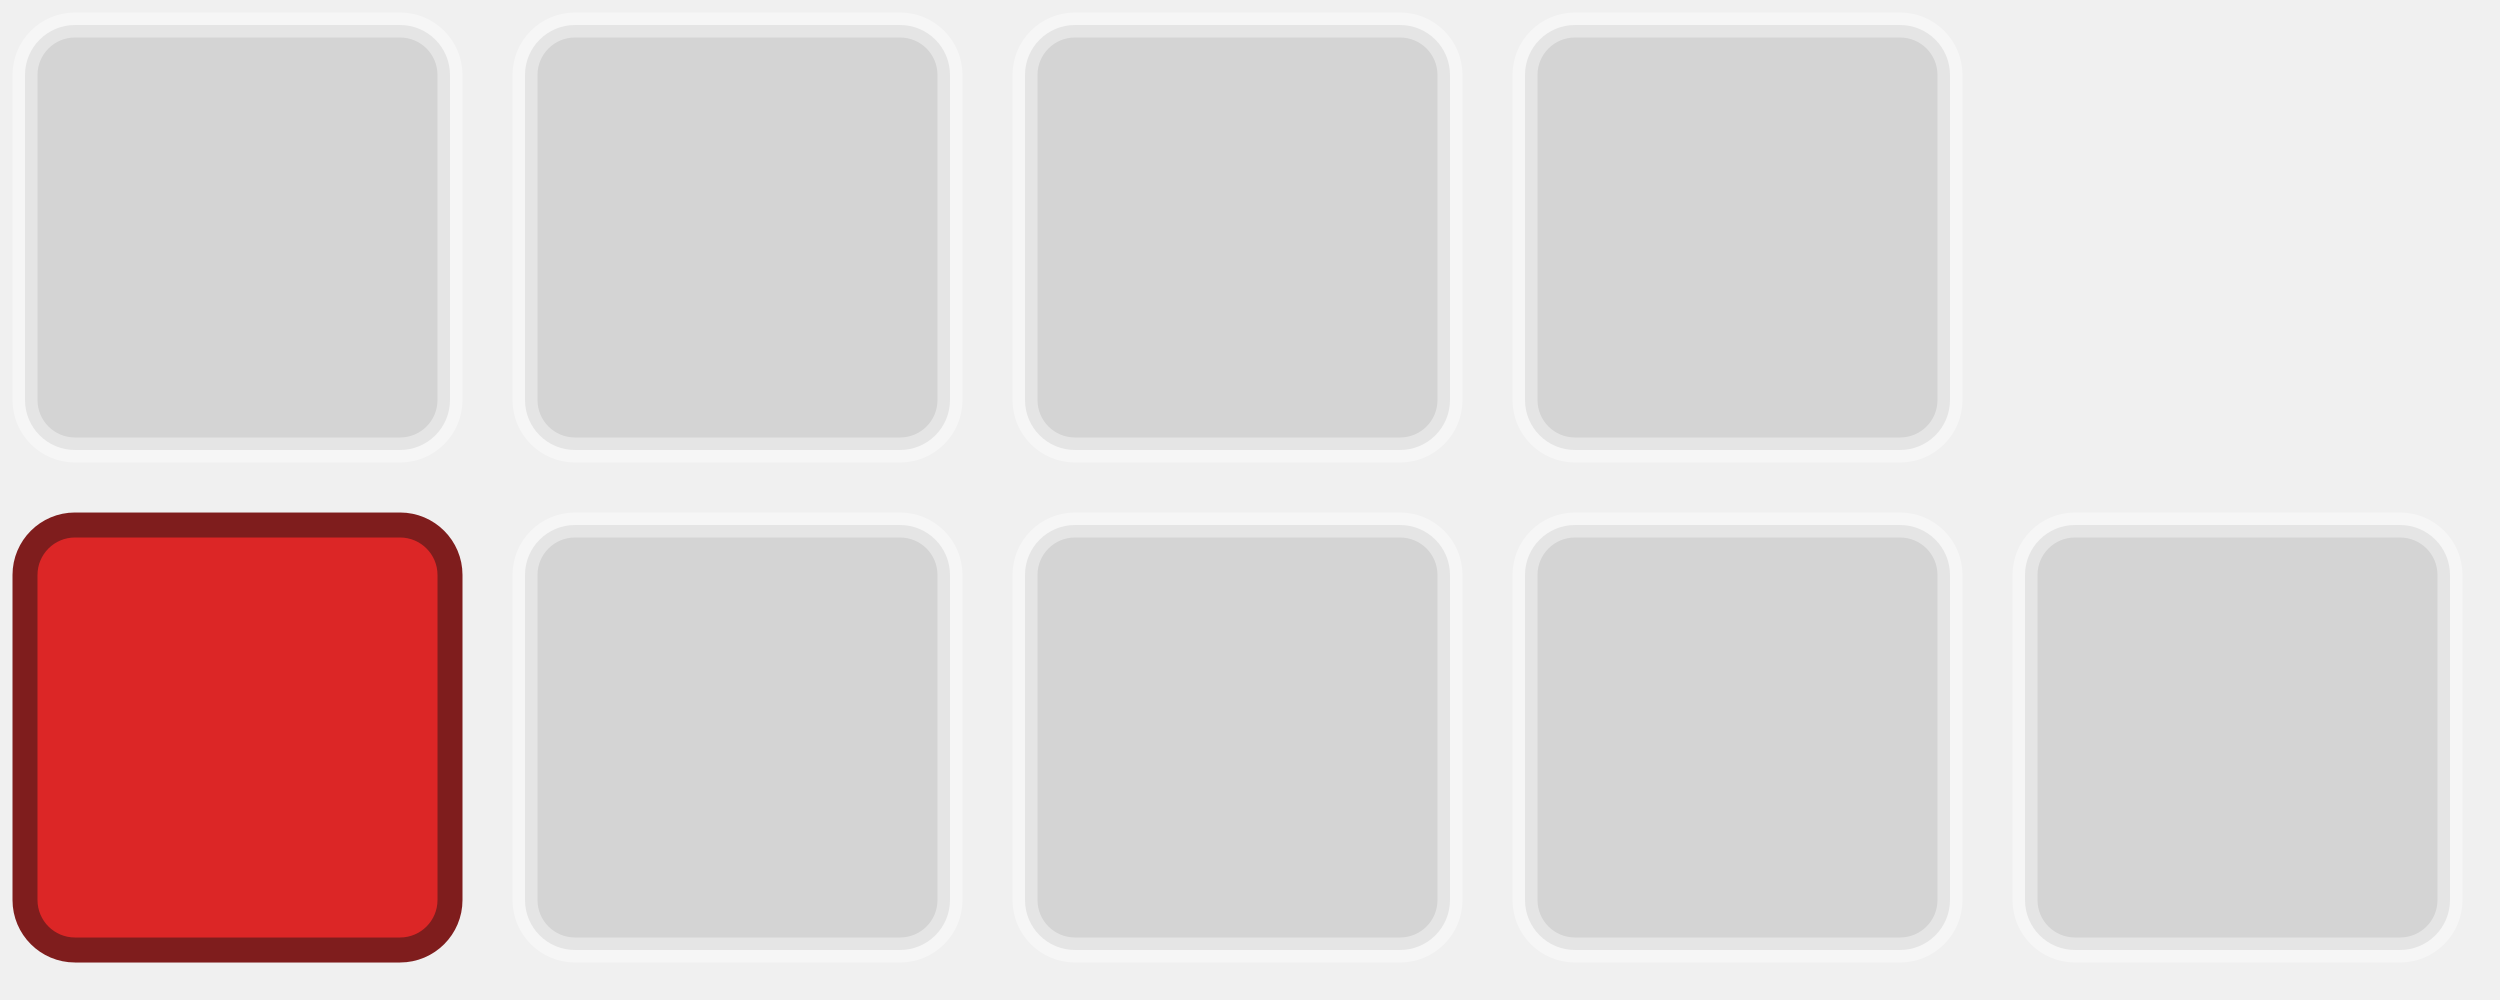
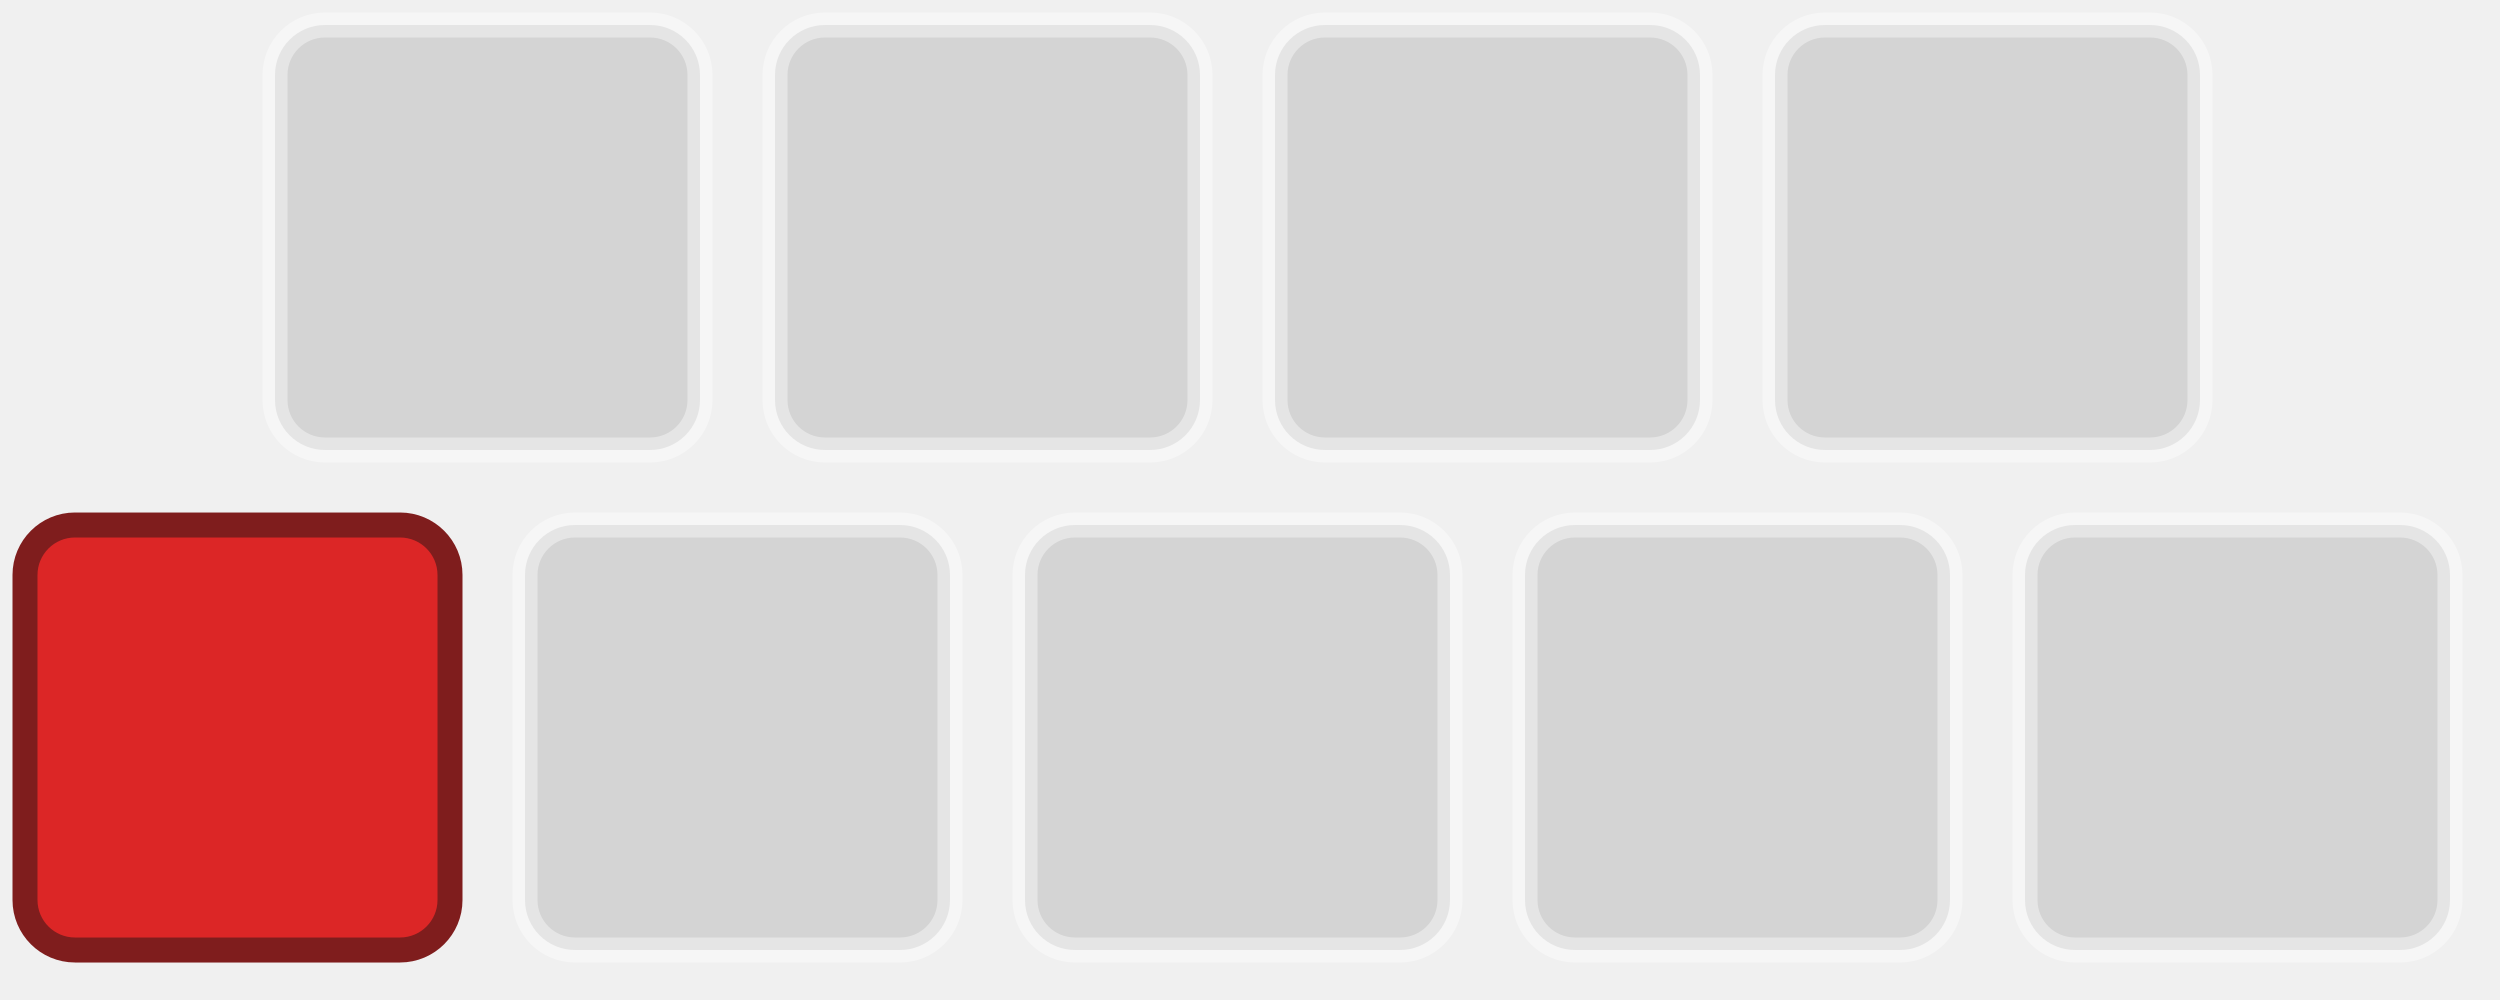
<svg xmlns="http://www.w3.org/2000/svg" width="800" height="320" viewBox="0 0 100 40">
  <rect x="1" y="21" width="17" height="17" rx="2" fill="#dc2626" stroke="#7f1d1d" stroke-width="1" />
  <rect x="21" y="21" width="17" height="17" rx="2" fill="#000" fill-opacity="0.12" stroke="#fff" stroke-opacity="0.4" stroke-width="1" />
  <rect x="41" y="21" width="17" height="17" rx="2" fill="#000" fill-opacity="0.12" stroke="#fff" stroke-opacity="0.4" stroke-width="1" />
  <rect x="61" y="21" width="17" height="17" rx="2" fill="#000" fill-opacity="0.12" stroke="#fff" stroke-opacity="0.4" stroke-width="1" />
  <rect x="81" y="21" width="17" height="17" rx="2" fill="#000" fill-opacity="0.12" stroke="#fff" stroke-opacity="0.4" stroke-width="1" />
-   <rect x="1" y="1" width="17" height="17" rx="2" fill="#000" fill-opacity="0.12" stroke="#fff" stroke-opacity="0.4" stroke-width="1" />
-   <rect x="21" y="1" width="17" height="17" rx="2" fill="#000" fill-opacity="0.12" stroke="#fff" stroke-opacity="0.4" stroke-width="1" />
-   <rect x="41" y="1" width="17" height="17" rx="2" fill="#000" fill-opacity="0.12" stroke="#fff" stroke-opacity="0.4" stroke-width="1" />
-   <rect x="61" y="1" width="17" height="17" rx="2" fill="#000" fill-opacity="0.12" stroke="#fff" stroke-opacity="0.4" stroke-width="1" />
+   <rect x="11" y="1" width="17" height="17" rx="2" fill="#000" fill-opacity="0.12" stroke="#fff" stroke-opacity="0.4" stroke-width="1" />
+   <rect x="31" y="1" width="17" height="17" rx="2" fill="#000" fill-opacity="0.12" stroke="#fff" stroke-opacity="0.4" stroke-width="1" />
+   <rect x="51" y="1" width="17" height="17" rx="2" fill="#000" fill-opacity="0.12" stroke="#fff" stroke-opacity="0.4" stroke-width="1" />
+   <rect x="71" y="1" width="17" height="17" rx="2" fill="#000" fill-opacity="0.12" stroke="#fff" stroke-opacity="0.4" stroke-width="1" />
</svg>
